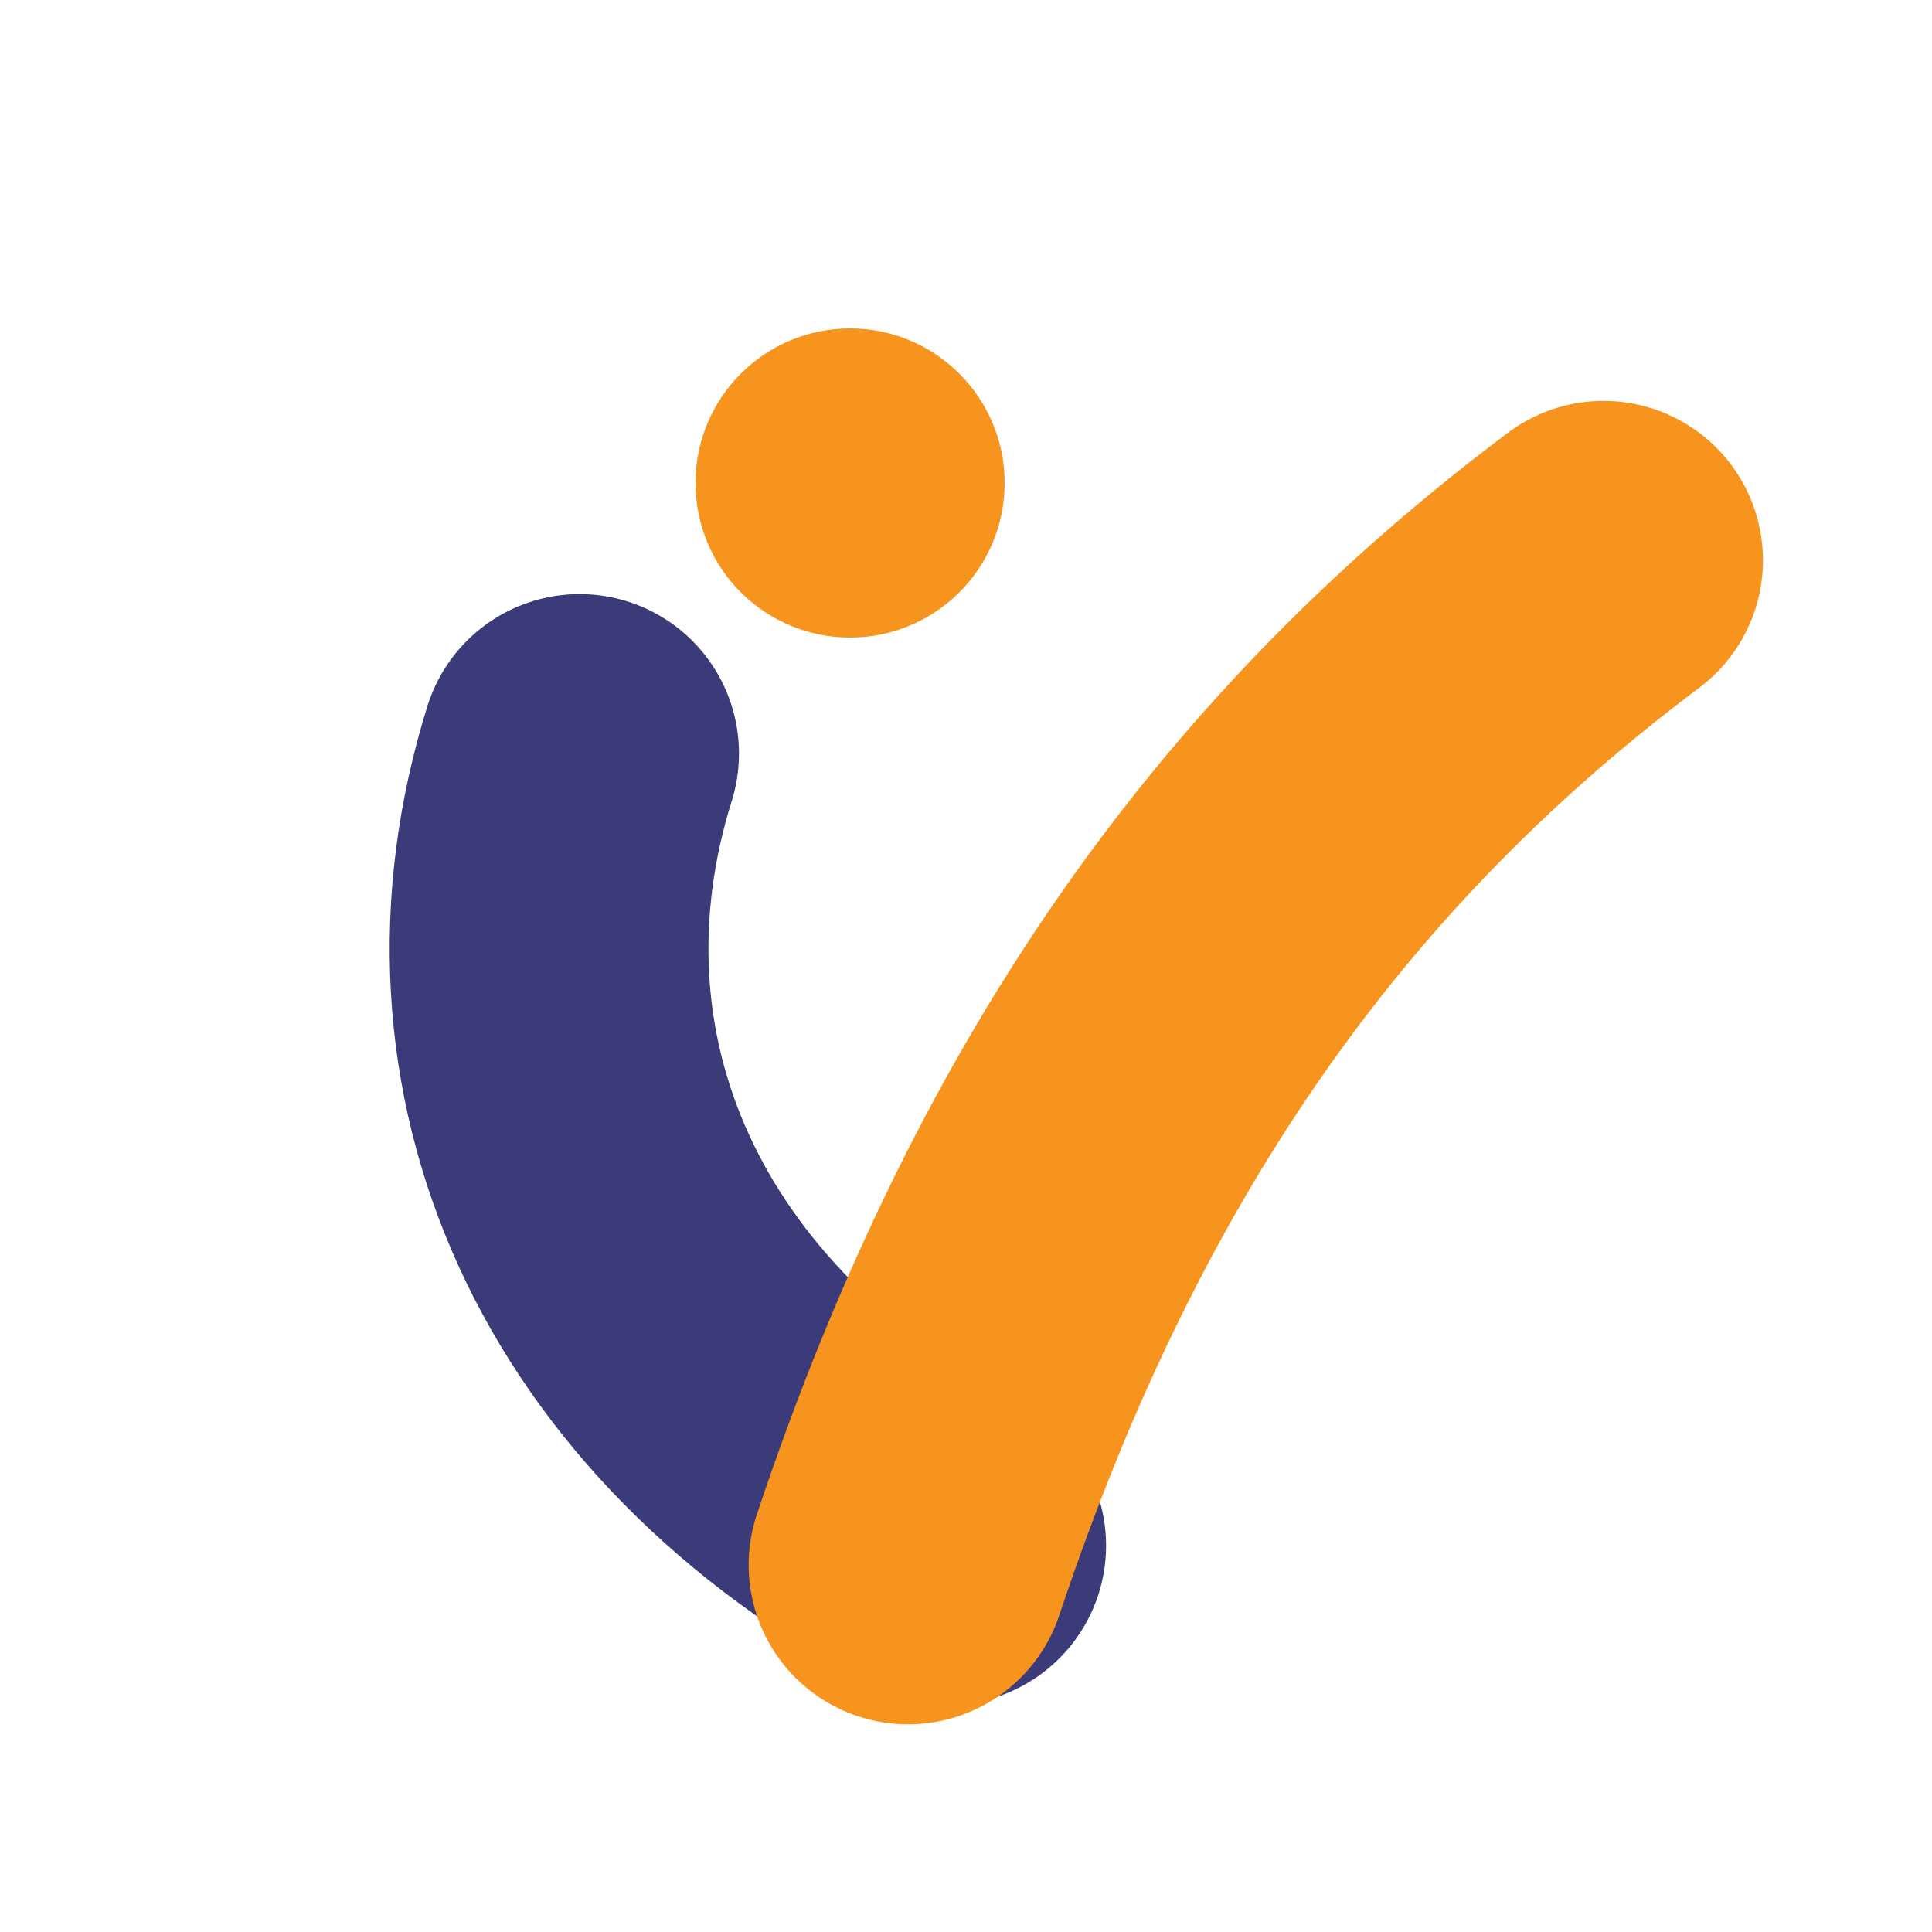
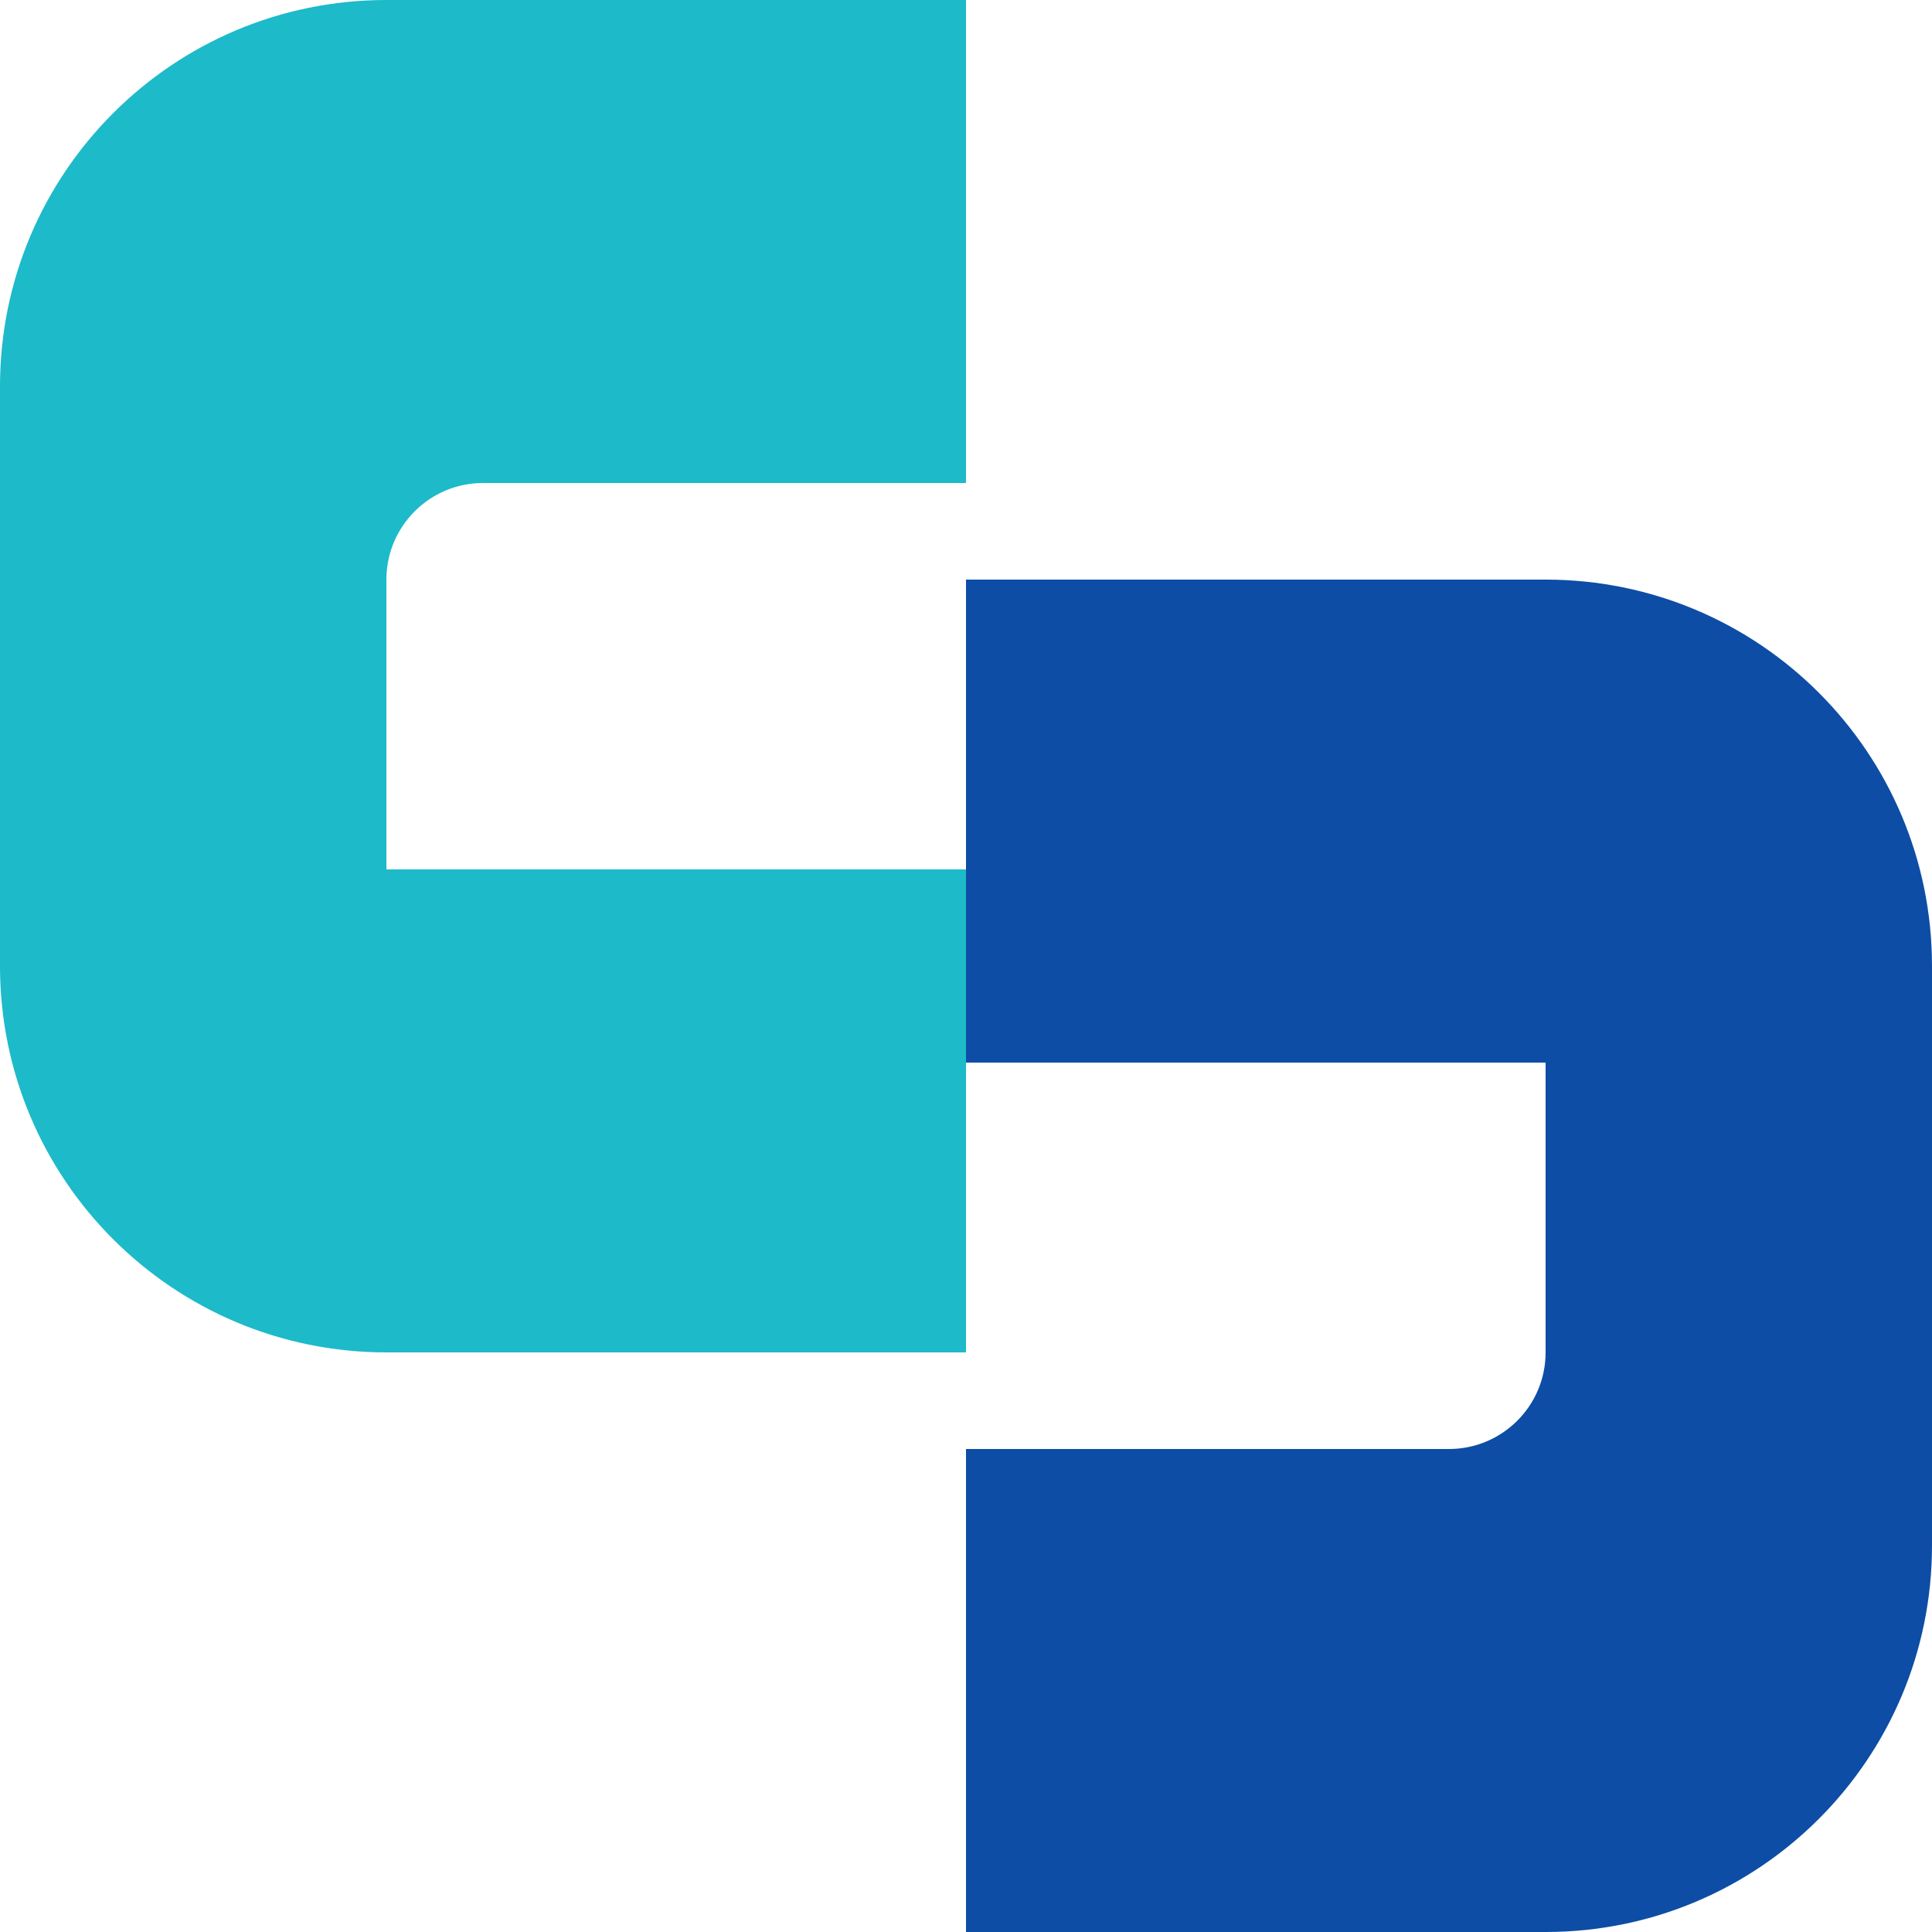
- <svg xmlns="http://www.w3.org/2000/svg" viewBox="0 0 100 100" fill="none">
-   <path d="M30 39 C25 55 32 71 49 80" stroke="#3B3B7A" stroke-width="16.5" stroke-linecap="round" />
-   <path d="M47 81 C55 57 67 41 83 29" stroke="#F7941E" stroke-width="16.5" stroke-linecap="round" />
-   <circle cx="44" cy="25" r="8" fill="#F7941E" />
+ <svg xmlns="http://www.w3.org/2000/svg" viewBox="0 0 100 100" width="512" height="512">
+   <path d="M0 20 C0 8.95 8.95 0 20 0 L50 0 L50 25 L25 25 C22.24 25 20 27.24 20 30 L20 45 L50 45 L50 70 L20 70 C8.95 70 0 61.05 0 50 L0 20 Z" fill="hsl(185, 75%, 45%)" />
+   <path d="M100 80 C100 91.05 91.05 100 80 100 L50 100 L50 75 L75 75 C77.76 75 80 72.76 80 70 L80 55 L50 55 L50 30 L80 30 C91.05 30 100 38.95 100 50 L100 80 Z" fill="hsl(215, 85%, 35%)" />
</svg>
